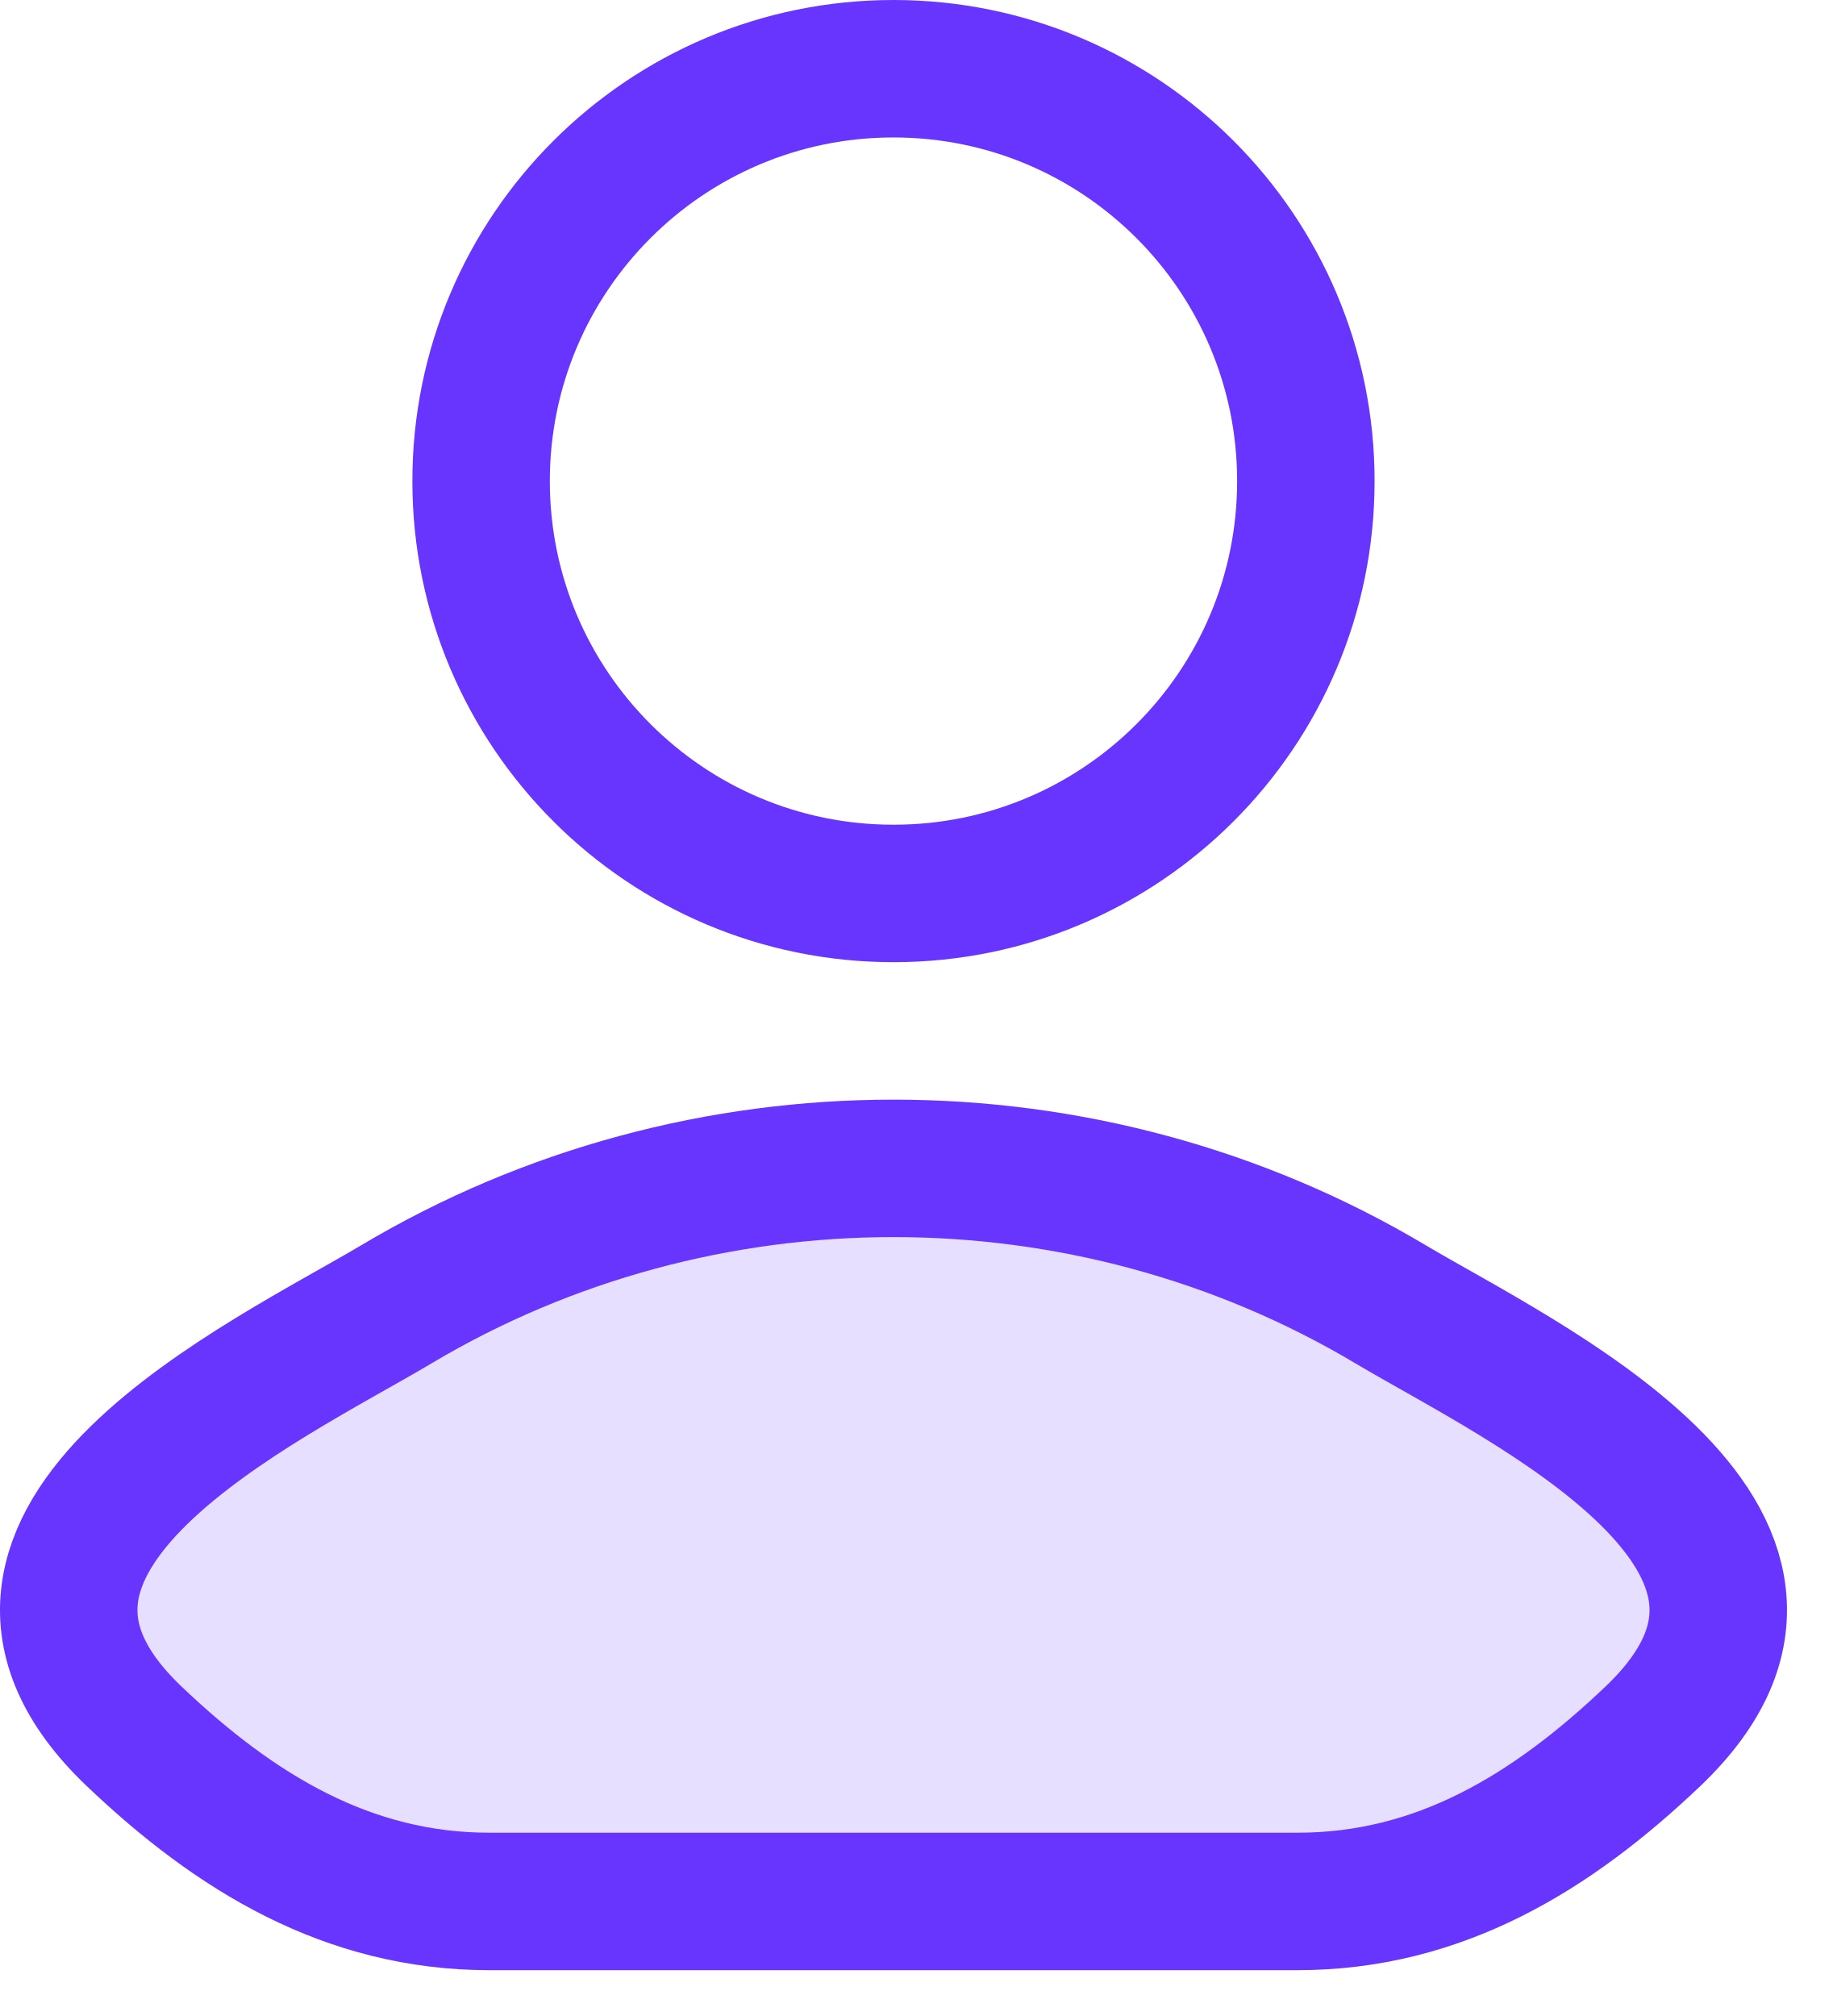
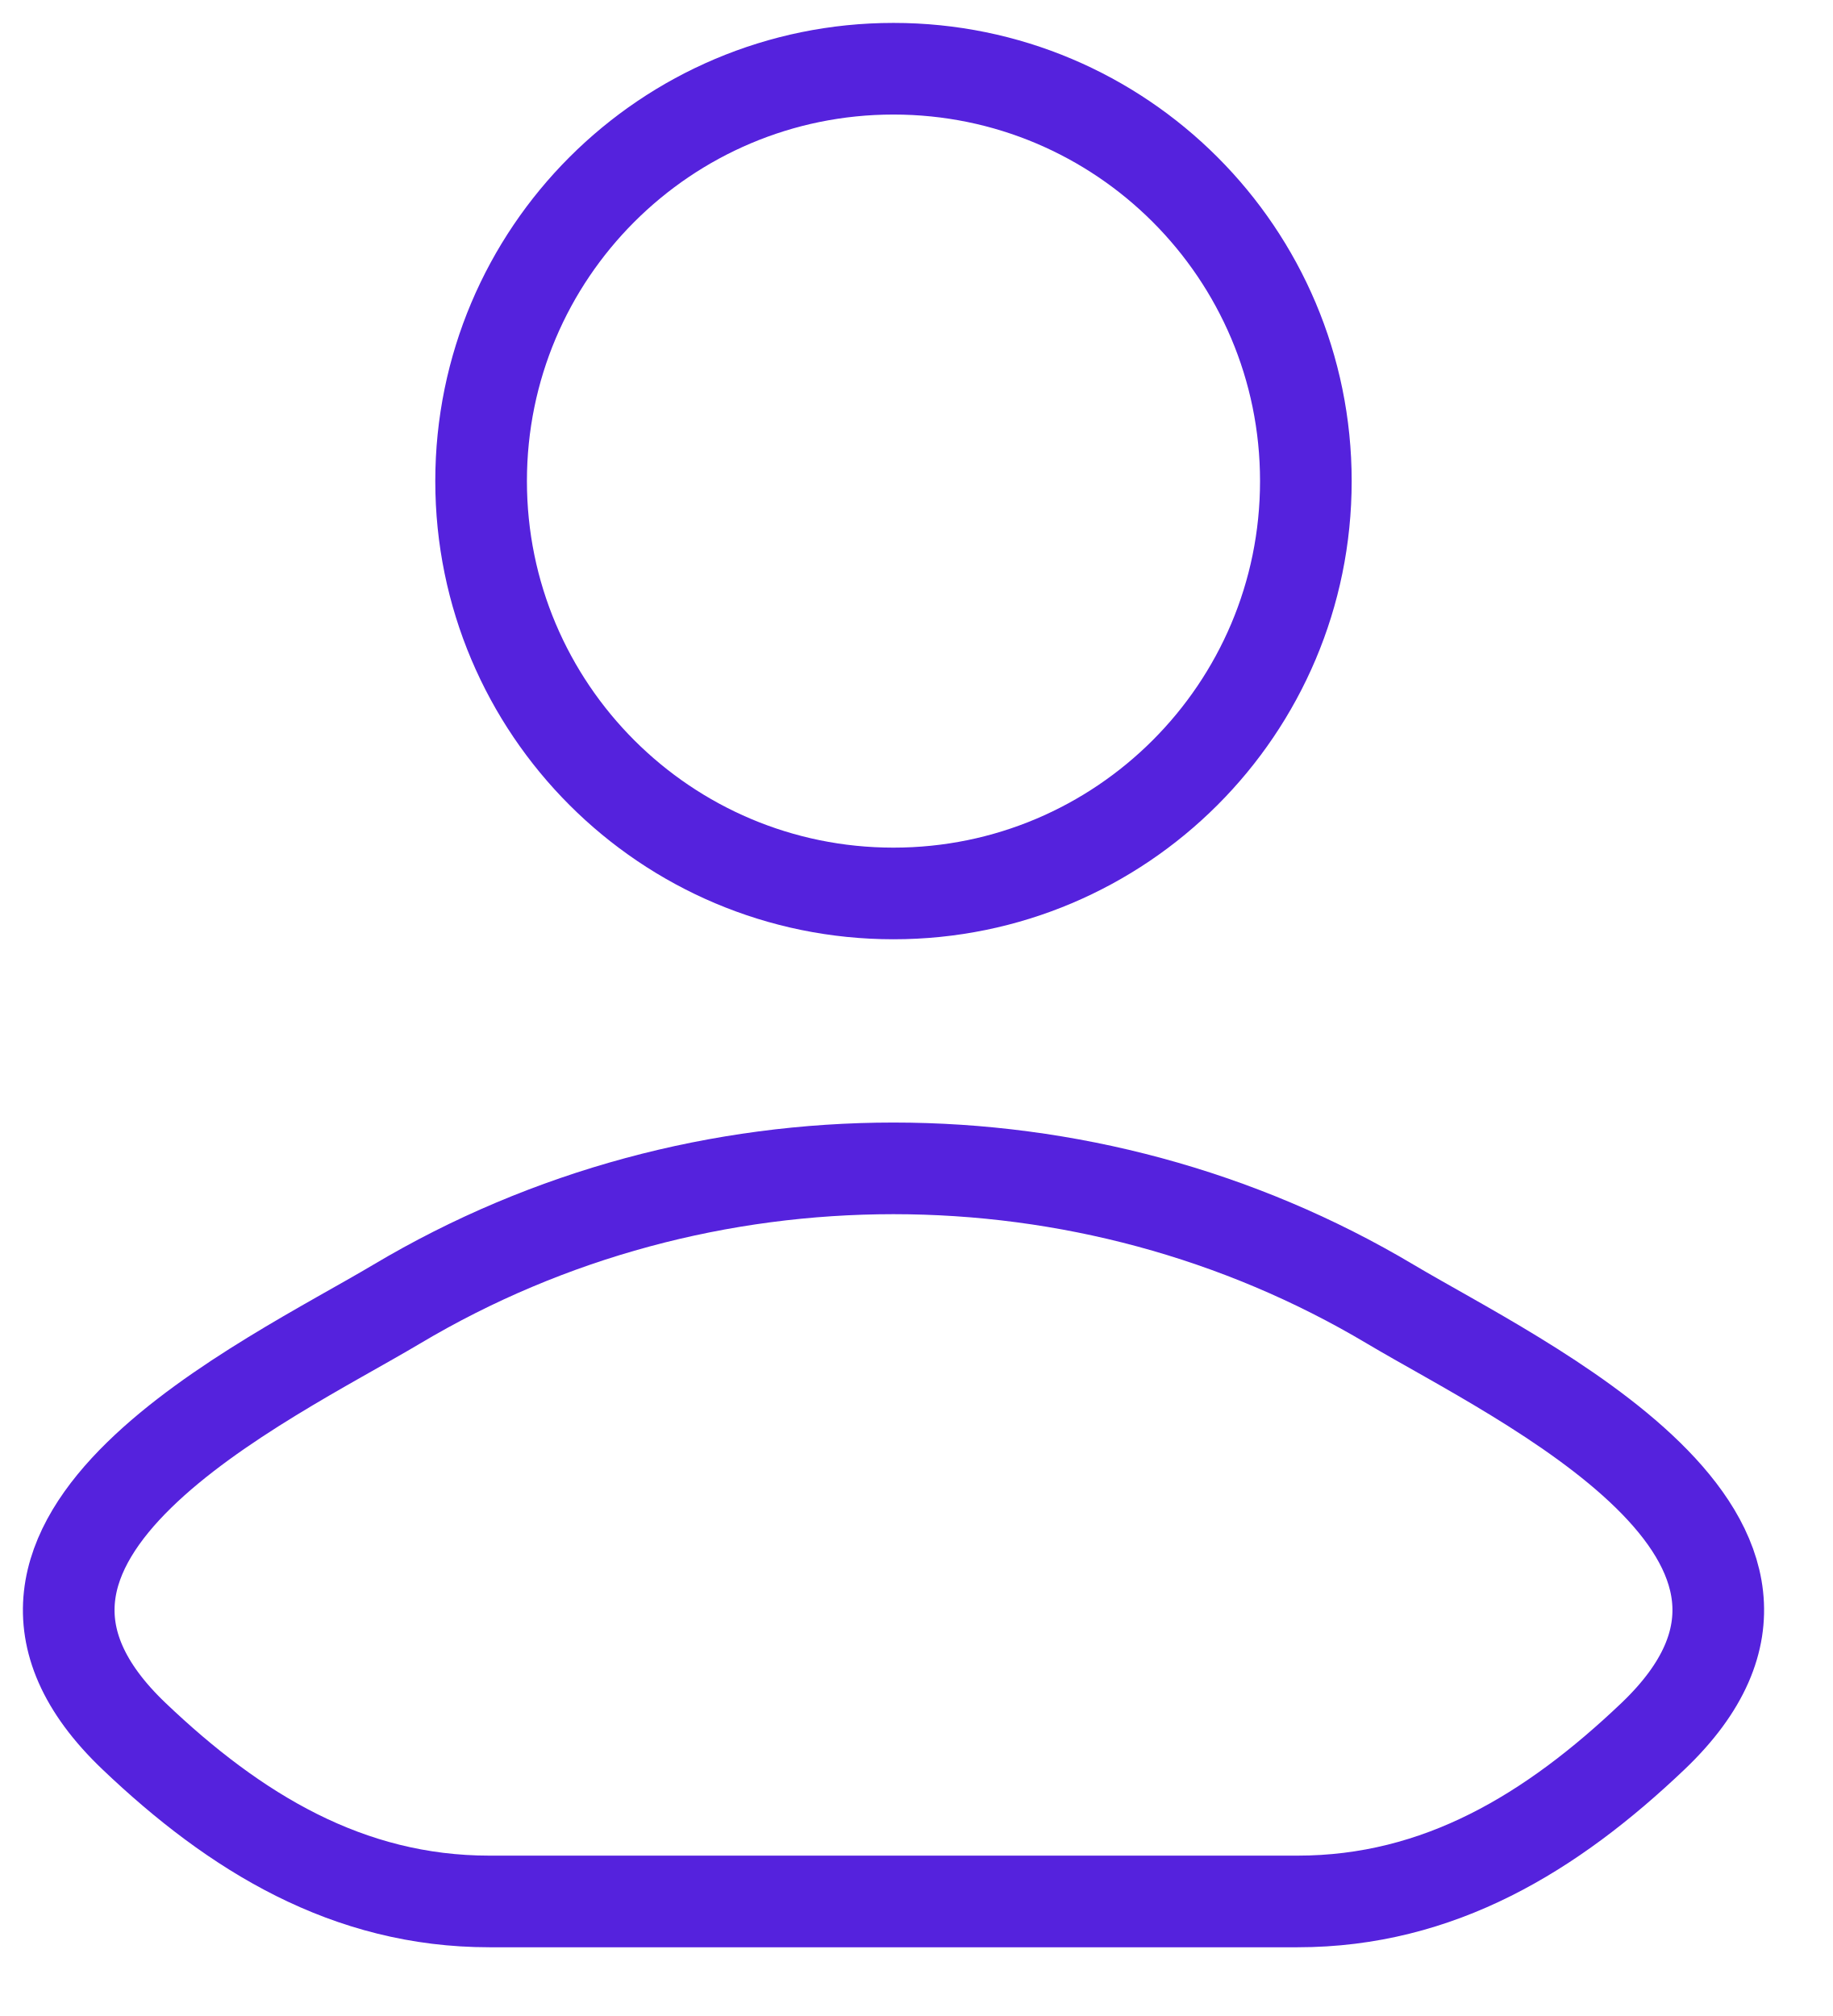
<svg xmlns="http://www.w3.org/2000/svg" width="20" height="22" viewBox="0 0 20 22" fill="none">
-   <path d="M4.328 14.232C2.913 15.074 -0.797 16.794 1.463 18.947C2.566 19.998 3.796 20.75 5.341 20.75H14.159C15.705 20.75 16.934 19.998 18.038 18.947C20.297 16.794 16.587 15.074 15.172 14.232C11.855 12.256 7.645 12.256 4.328 14.232Z" fill="#E7DFFF" stroke="#6834FF" stroke-width="1.5" stroke-linecap="round" stroke-linejoin="round" />
-   <path d="M14.25 5.25C14.25 7.735 12.235 9.75 9.75 9.75C7.265 9.75 5.25 7.735 5.25 5.25C5.25 2.765 7.265 0.75 9.75 0.75C12.235 0.75 14.25 2.765 14.25 5.25Z" stroke="#6834FF" stroke-width="1.5" />
+   <path d="M4.328 14.232C2.913 15.074 -0.797 16.794 1.463 18.947C2.566 19.998 3.796 20.75 5.341 20.75H14.159C15.705 20.75 16.934 19.998 18.038 18.947C20.297 16.794 16.587 15.074 15.172 14.232C11.855 12.256 7.645 12.256 4.328 14.232Z" fill="none" stroke="#5522DD" stroke-width="1" stroke-linecap="round" stroke-linejoin="round" />
+   <path d="M14.25 5.25C14.25 7.735 12.235 9.75 9.75 9.75C7.265 9.75 5.25 7.735 5.25 5.25C5.25 2.765 7.265 0.75 9.75 0.75C12.235 0.75 14.25 2.765 14.25 5.25Z" stroke="#5522DD" stroke-width="1" />
</svg>
